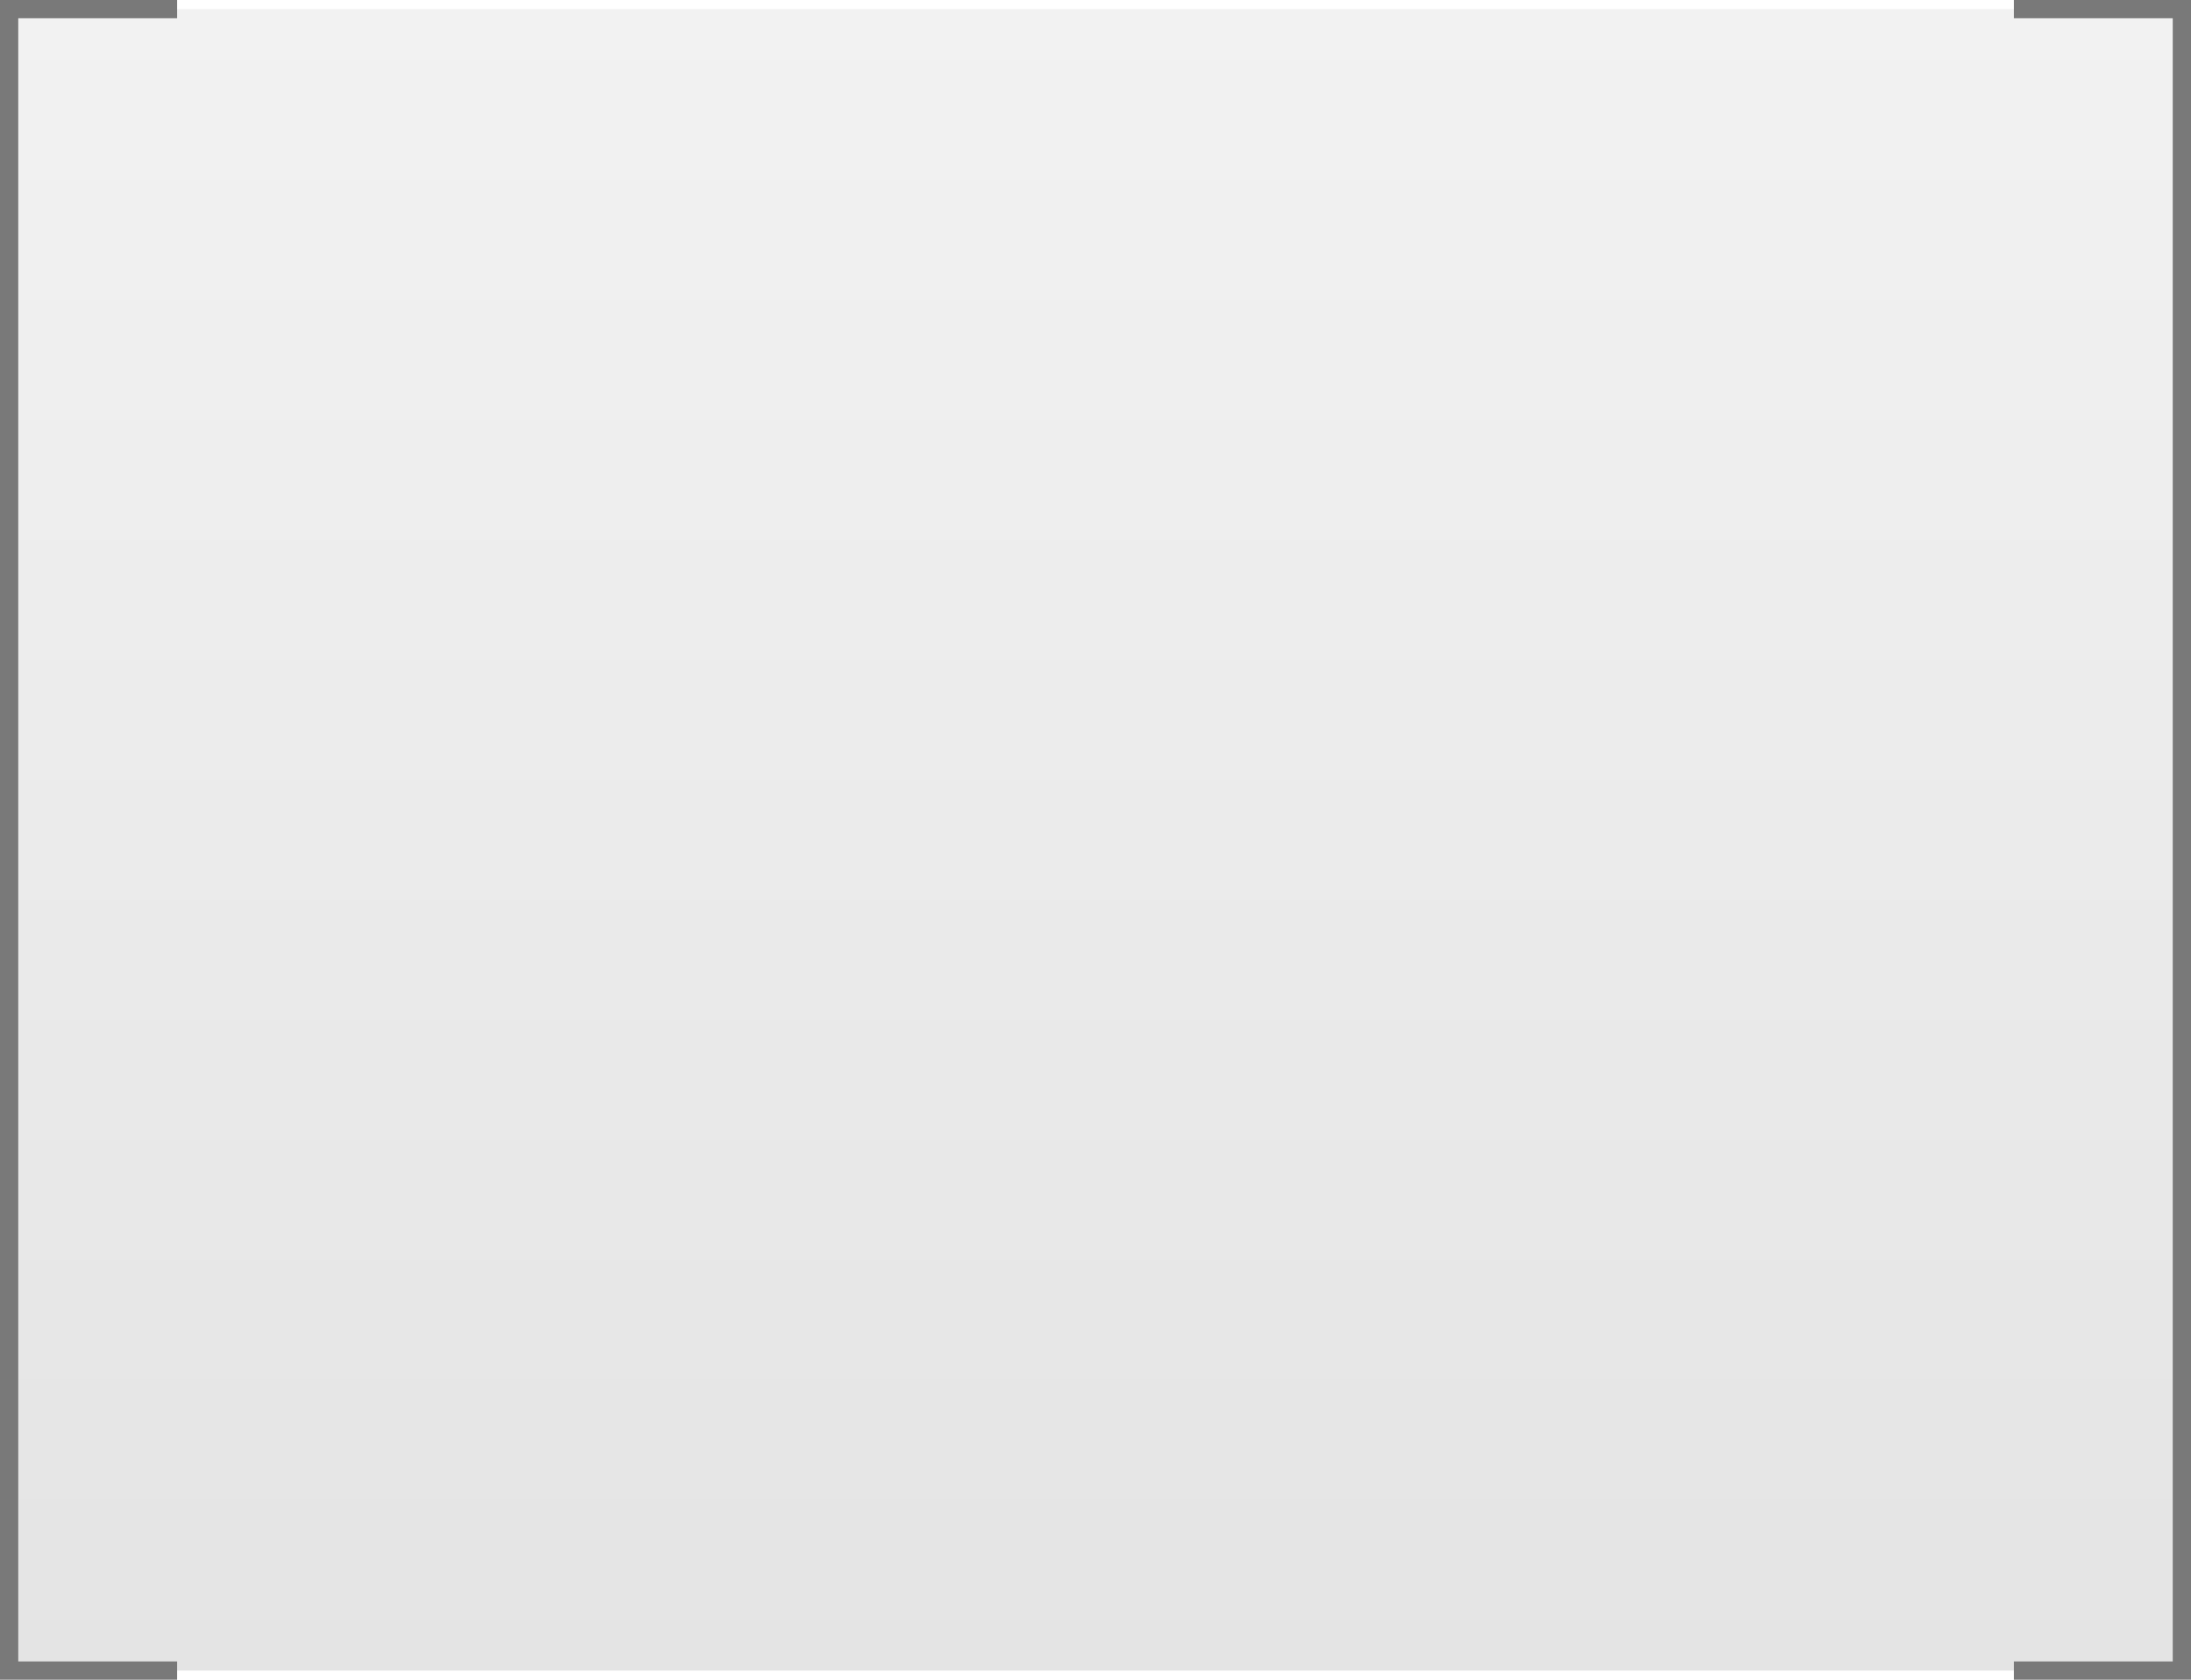
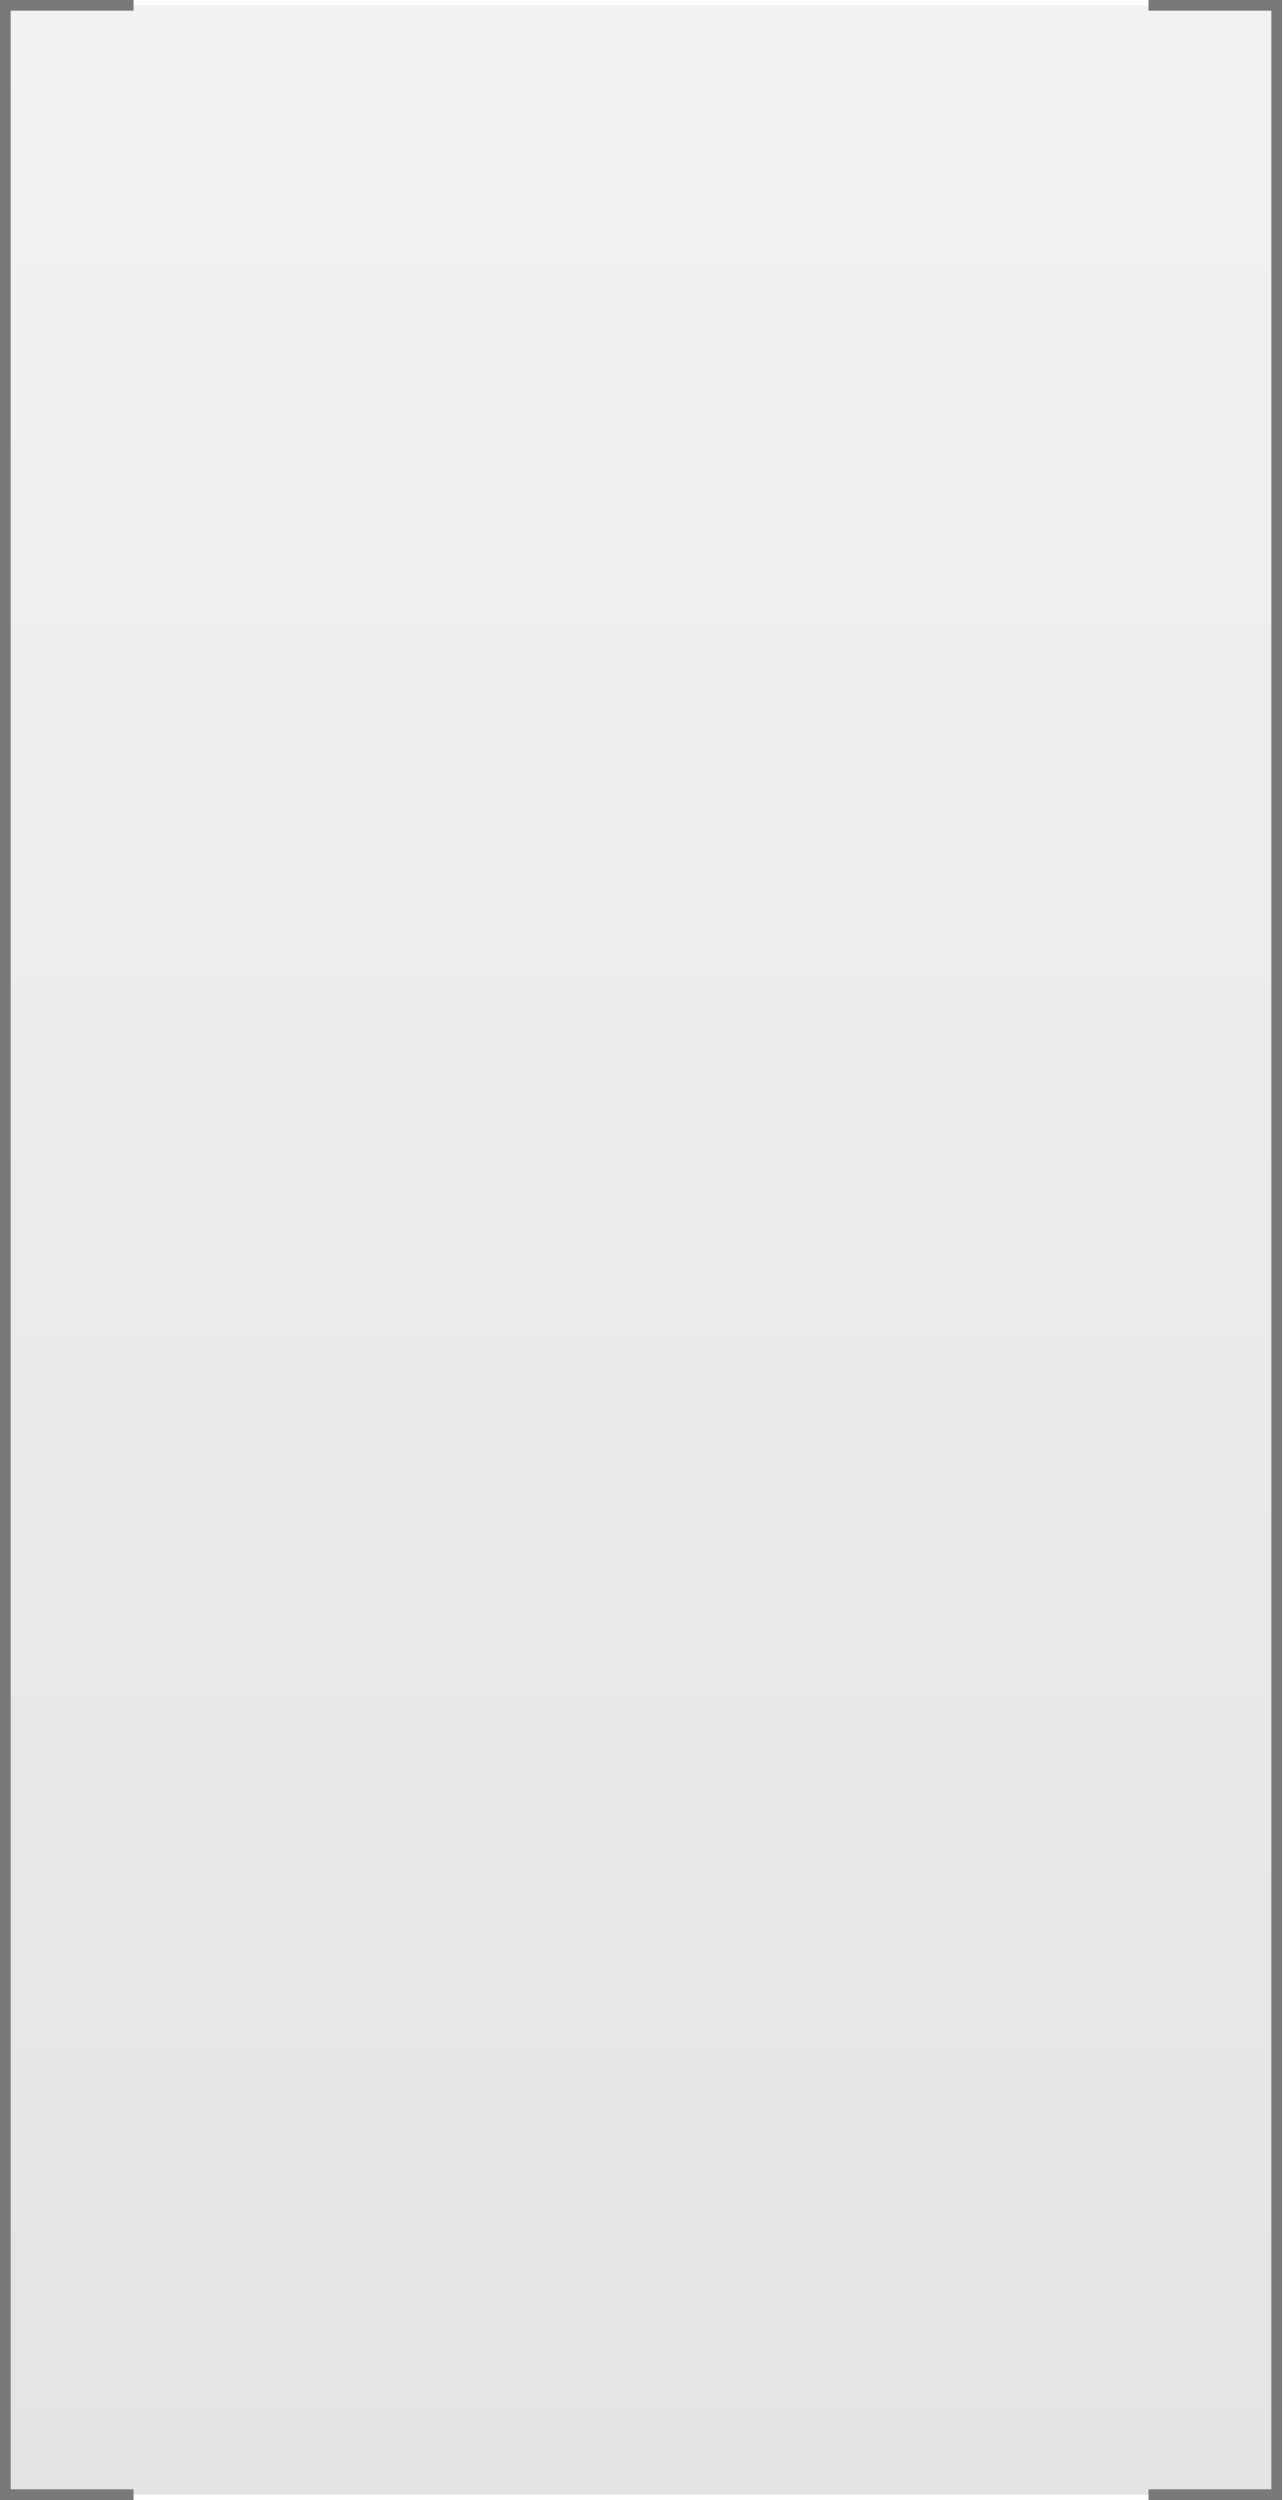
- <svg xmlns="http://www.w3.org/2000/svg" version="1.1" width="120px" height="92px">
+ <svg xmlns="http://www.w3.org/2000/svg" version="1.1" width="120px" height="234px">
  <defs>
-     <linearGradient gradientUnits="userSpaceOnUse" x1="793" y1="655" x2="793" y2="747" id="LinearGradient107">
-       <stop id="Stop108" stop-color="#ffffff" offset="0" />
-       <stop id="Stop109" stop-color="#f2f2f2" offset="0" />
-       <stop id="Stop110" stop-color="#e4e4e4" offset="1" />
-       <stop id="Stop111" stop-color="#ffffff" offset="1" />
+     <linearGradient gradientUnits="userSpaceOnUse" x1="793" y1="374" x2="793" y2="608" id="LinearGradient1031">
+       <stop id="Stop1032" stop-color="#ffffff" offset="0" />
+       <stop id="Stop1033" stop-color="#f2f2f2" offset="0" />
+       <stop id="Stop1034" stop-color="#e4e4e4" offset="1" />
+       <stop id="Stop1035" stop-color="#ffffff" offset="1" />
    </linearGradient>
  </defs>
-   <g transform="matrix(1 0 0 1 -733 -655 )">
-     <path d="M 742.7 655.5  L 843.3 655.5  L 852.5 655.5  L 852.5 746.5  L 843.3 746.5  L 742.7 746.5  L 733.5 746.5  L 733.5 655.5  L 742.7 655.5  Z " fill-rule="nonzero" fill="url(#LinearGradient107)" stroke="none" />
-     <path d="M 843.3 655.5  L 852.5 655.5  L 852.5 746.5  L 843.3 746.5  M 742.7 746.5  L 733.5 746.5  L 733.5 655.5  L 742.7 655.5  " stroke-width="1" stroke="#797979" fill="none" />
+   <g transform="matrix(1 0 0 1 -733 -374 )">
+     <path d="M 745.5 374.5  L 840.5 374.5  L 852.5 374.5  L 852.5 607.5  L 840.5 607.5  L 745.5 607.5  L 733.5 607.5  L 733.5 374.5  L 745.5 374.5  Z " fill-rule="nonzero" fill="url(#LinearGradient1031)" stroke="none" />
+     <path d="M 840.5 374.5  L 852.5 374.5  L 852.5 607.5  L 840.5 607.5  M 745.5 607.5  L 733.5 607.5  L 733.5 374.5  L 745.5 374.5  " stroke-width="1" stroke="#797979" fill="none" />
  </g>
</svg>
